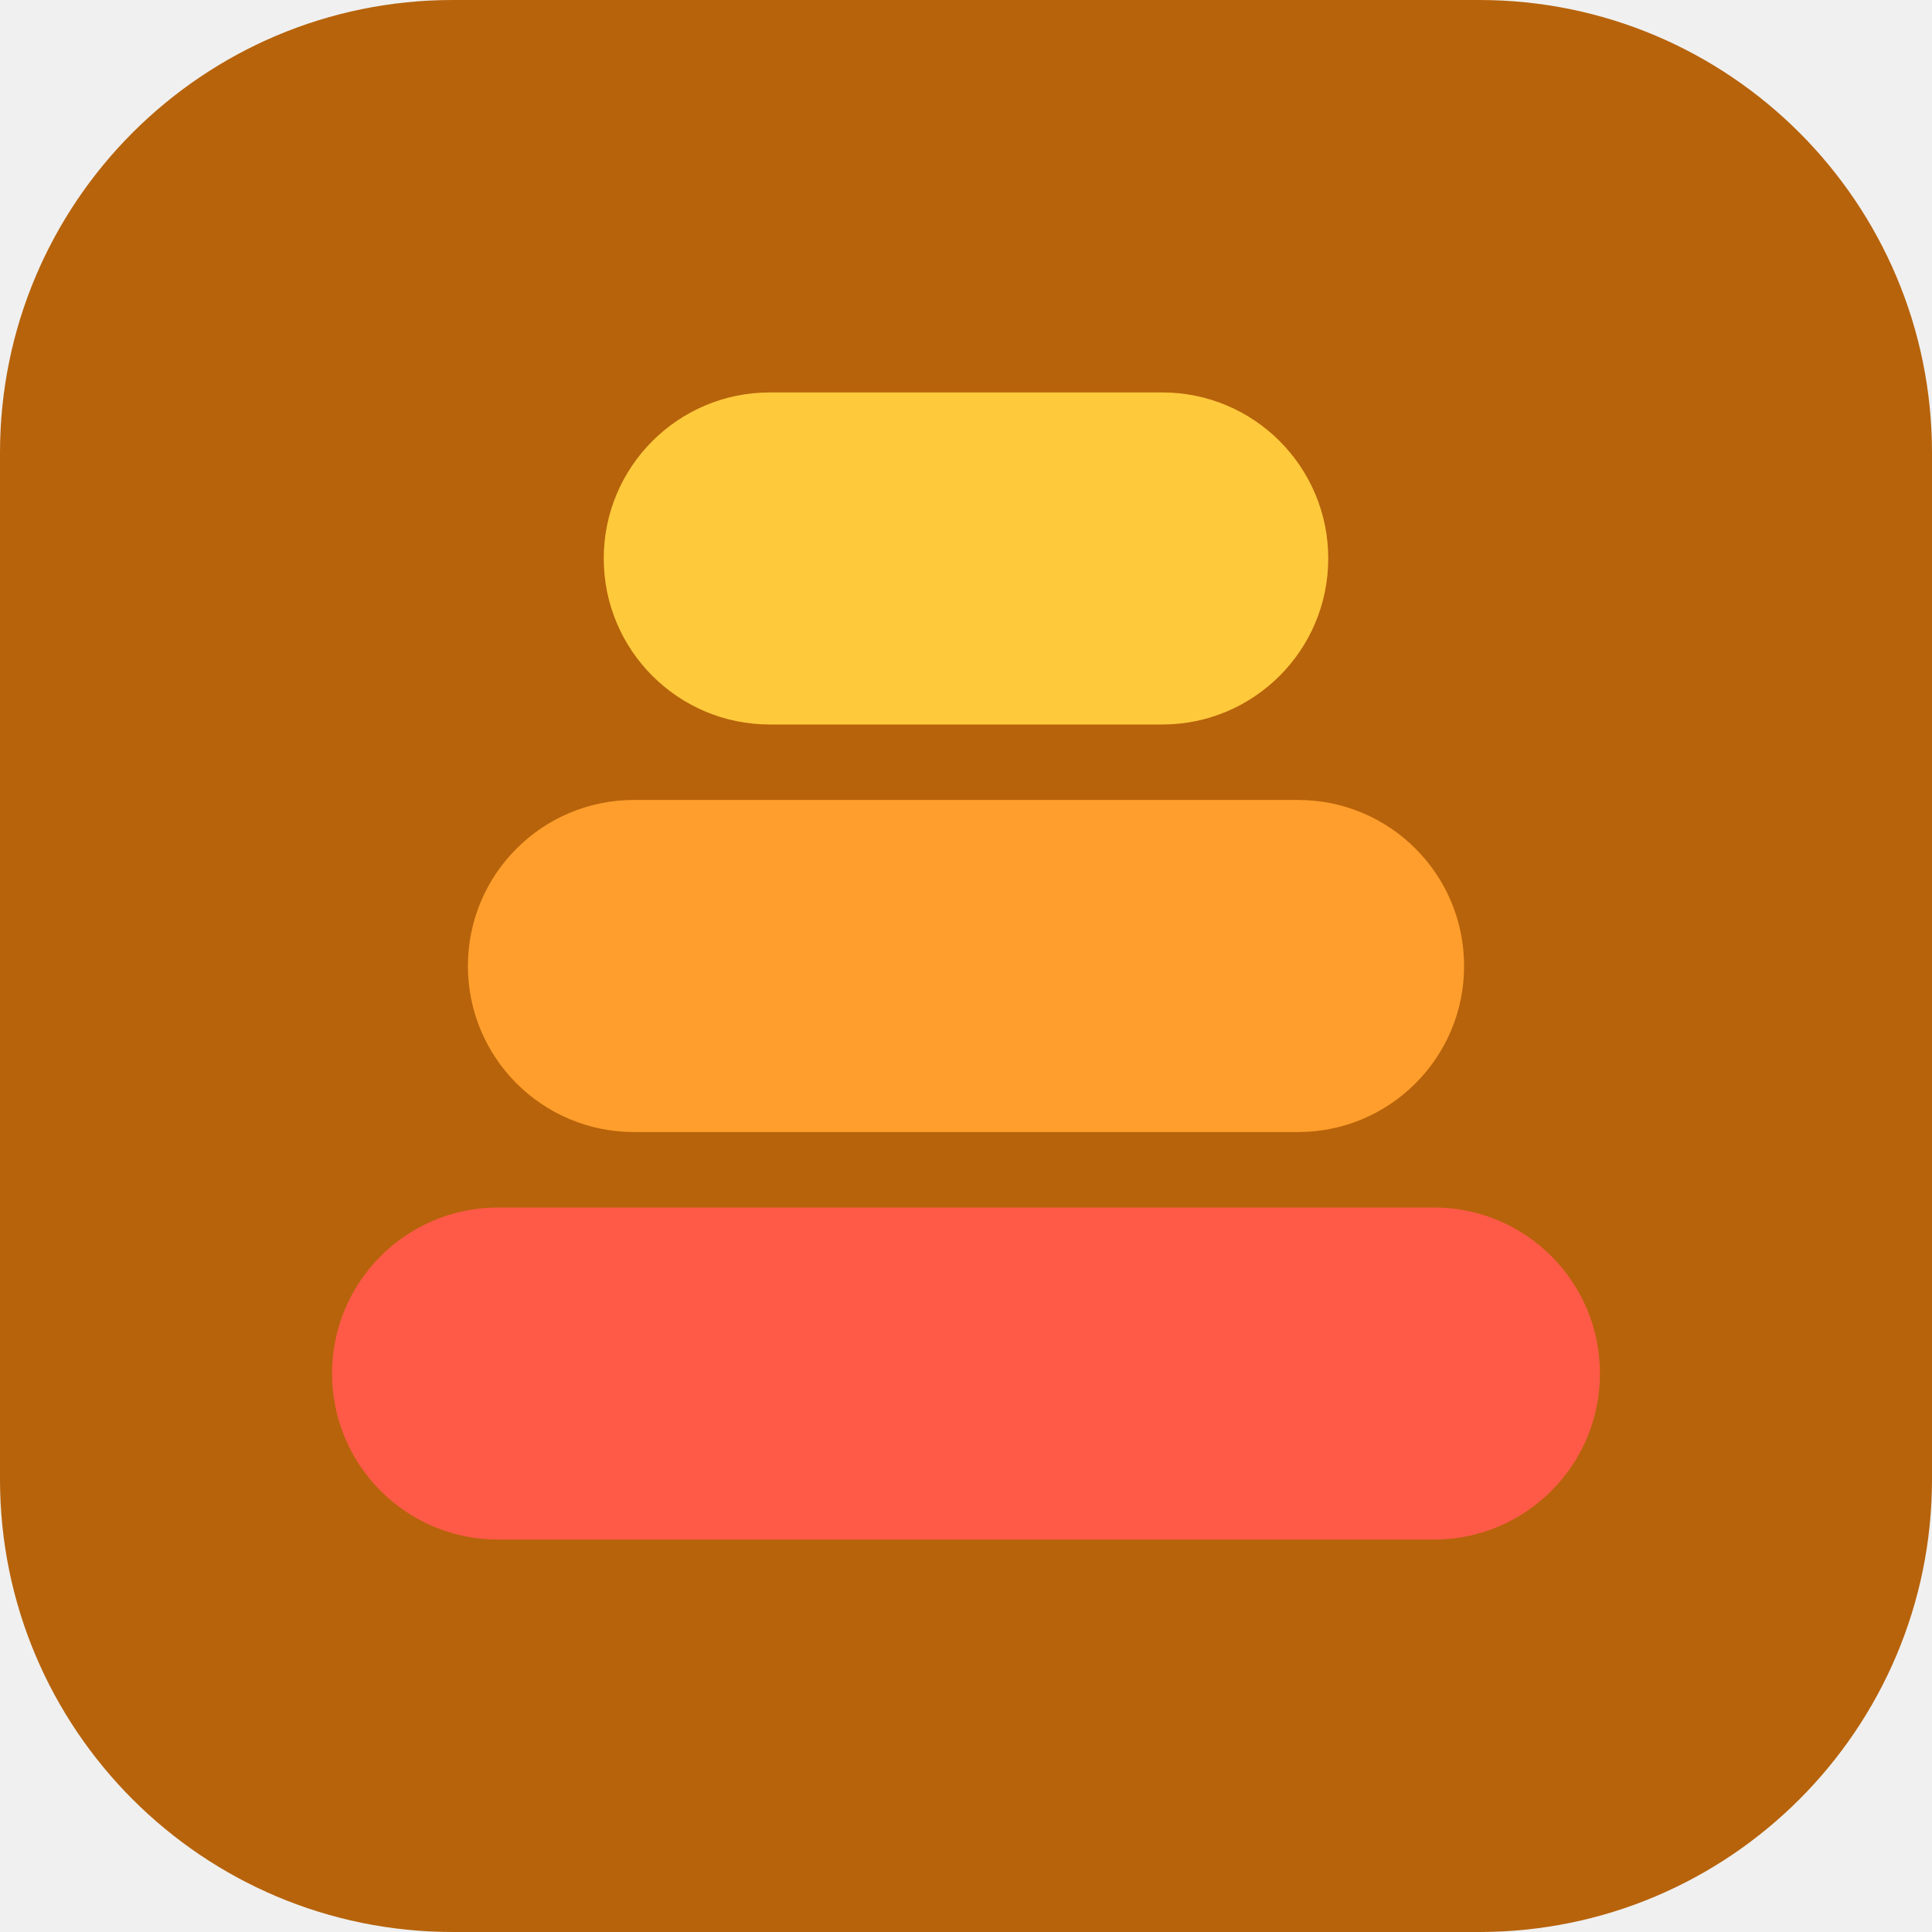
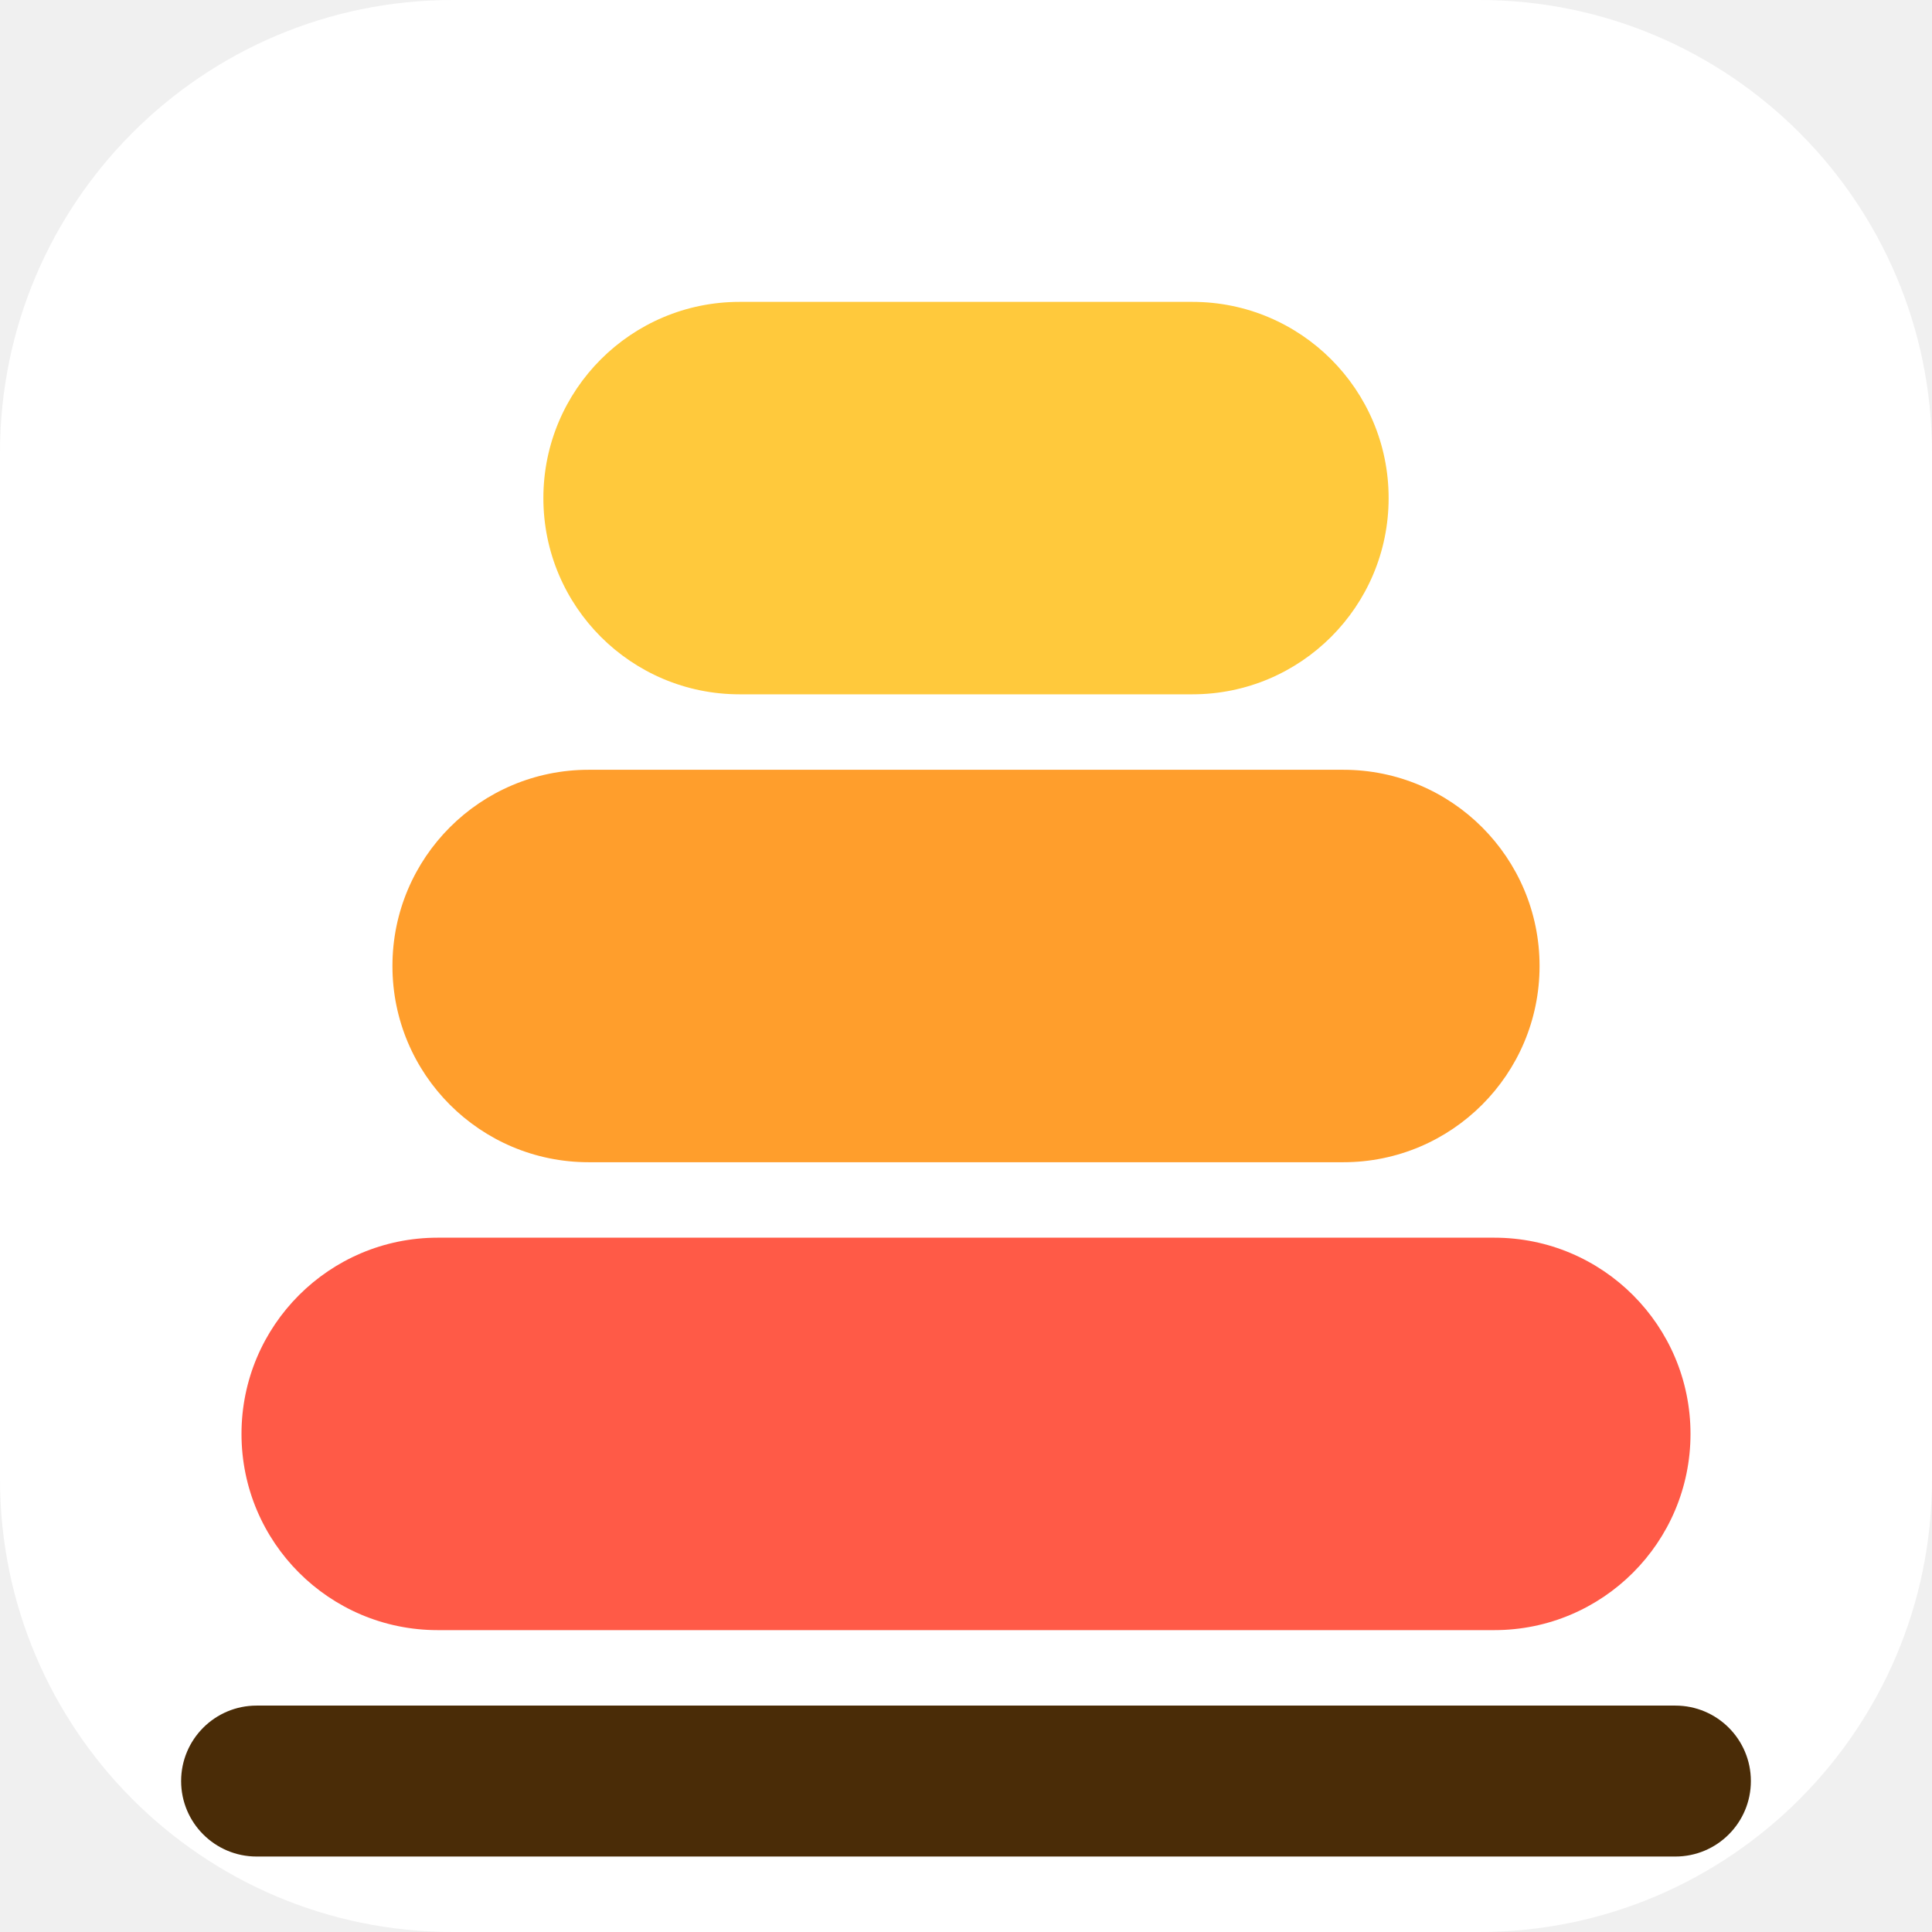
<svg xmlns="http://www.w3.org/2000/svg" viewBox="0 0 64 64" width="64" height="64" role="img" aria-label="Layerling">
-   <rect width="64" height="64" rx="15" fill="#b7630b" />
-   <rect x="20" y="13" width="24" height="11" rx="5.5" fill="#ffc93c" />
-   <rect x="15.5" y="26.5" width="33" height="11" rx="5.5" fill="#ff9e2c" />
-   <rect x="11" y="40" width="42" height="11" rx="5.5" fill="#ff5a47" />
+   <rect width="64" height="64" rx="15" fill="#ffffff" />
+   <rect x="18" y="10" width="28" height="13" rx="6.5" fill="#ffc93c" />
+   <rect x="13" y="25.5" width="38" height="13" rx="6.5" fill="#ff9e2c" />
+   <rect x="8" y="41" width="48" height="13" rx="6.5" fill="#ff5a47" />
+   <rect x="6" y="56.5" width="52" height="5" rx="2.5" fill="#4a2c07" />
</svg>
